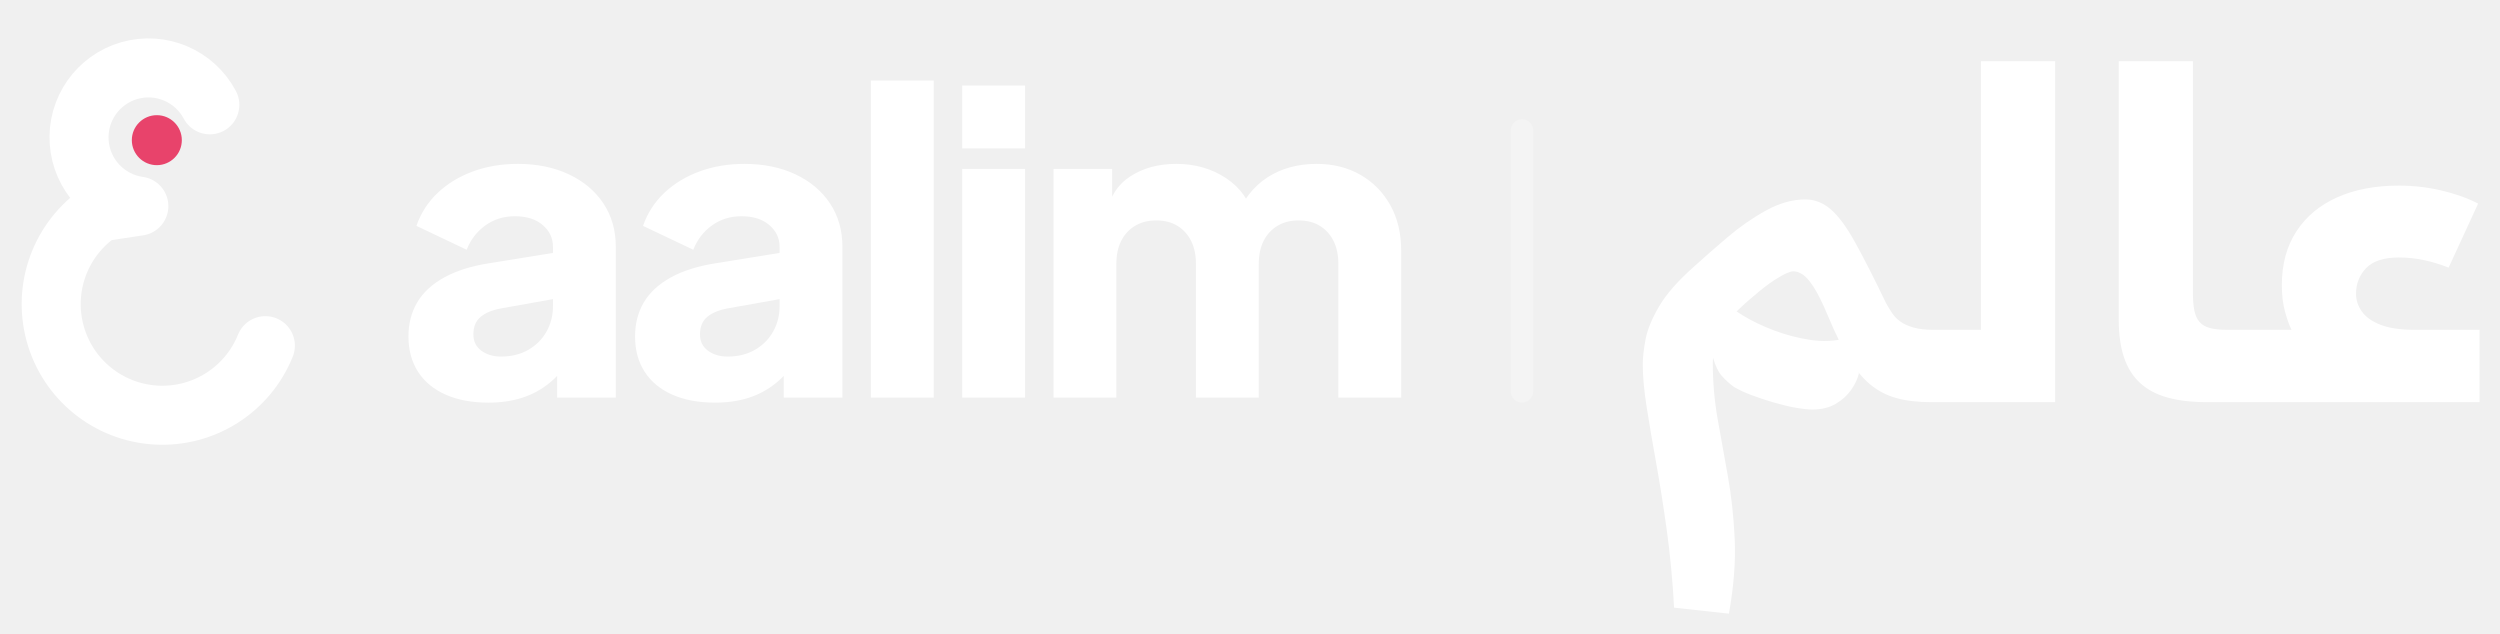
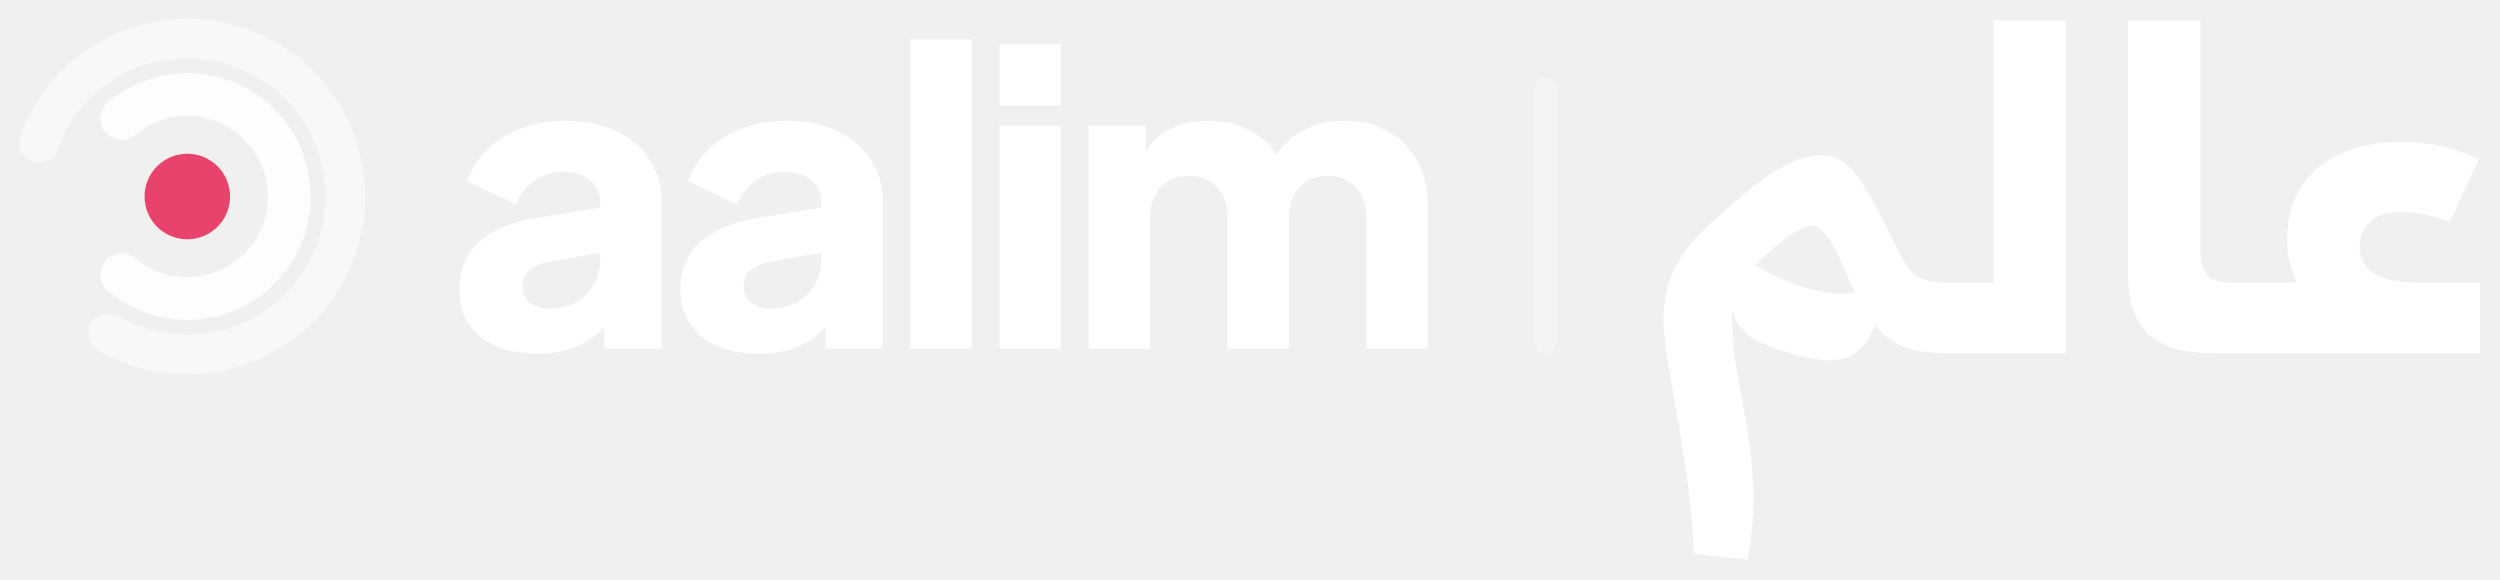
- <svg xmlns="http://www.w3.org/2000/svg" viewBox="-59.41 -192.25 5968.42 1513">
-   <g transform="translate(-212.24 -146.11) scale(16.58)">
-     <path d="M39.43 12.31A10 10 0 1 0 29.21 26.9L23.65 27.74A16 16 0 1 0 47.43 46.99" fill="none" stroke="#ffffff" stroke-width="8.5" stroke-linecap="round" stroke-linejoin="round" />
-     <circle cx="31.8" cy="17.4" r="3.6" fill="#e8436b" />
+ <svg xmlns="http://www.w3.org/2000/svg" viewBox="-46.14 -96.37 6117.04 1417.11">
+   <g transform="translate(-103.05 -130.73) scale(16.1)">
+     <path d="M9.45 23.79A24 24 0 1 1 20 52.78" fill="none" stroke="#ffffff" stroke-width="6" stroke-linecap="round" stroke-opacity="0.55" />
+     <path d="M22.04 20.13A15.5 15.5 0 1 1 22.04 43.87" fill="none" stroke="#ffffff" stroke-width="6.5" stroke-linecap="round" stroke-opacity="0.85" />
+     <circle cx="32" cy="32" r="6.5" fill="#e8436b" />
  </g>
-   <path transform="translate(915.73 0)" d="M191 769Q132 769 89 750Q46 731 23 695.5Q0 660 0 611Q0 565 21 529.5Q42 494 85.5 470Q129 446 194 436L361 409L361 519L221 544Q189 550 172 564.5Q155 579 155 606Q155 631 174 645Q193 659 221 659Q258 659 286 643Q314 627 329.5 599.5Q345 572 345 539L345 397Q345 366 320.5 345Q296 324 254 324Q214 324 183.5 346Q153 368 139 404L19 347Q35 301 70 268Q105 235 154 217Q203 199 261 199Q330 199 383 224Q436 249 465.5 293.5Q495 338 495 397L495 757L355 757L355 669L389 663Q365 699 336 722.5Q307 746 271 757.5Q235 769 191 769ZM732 769Q673 769 630 750Q587 731 564 695.5Q541 660 541 611Q541 565 562 529.5Q583 494 626.5 470Q670 446 735 436L902 409L902 519L762 544Q730 550 713 564.5Q696 579 696 606Q696 631 715 645Q734 659 762 659Q799 659 827 643Q855 627 870.5 599.5Q886 572 886 539L886 397Q886 366 861.5 345Q837 324 795 324Q755 324 724.5 346Q694 368 680 404L560 347Q576 301 611 268Q646 235 695 217Q744 199 802 199Q871 199 924 224Q977 249 1006.5 293.5Q1036 338 1036 397L1036 757L896 757L896 669L930 663Q906 699 877 722.5Q848 746 812 757.5Q776 769 732 769ZM1104 757L1104 0L1254 0L1254 757L1104 757ZM1322 757L1322 211L1472 211L1472 757L1322 757ZM1322 162L1322 12L1472 12L1472 162L1322 162ZM1540 757L1540 211L1680 211L1680 344L1665 322Q1677 259 1723 229Q1769 199 1833 199Q1901 199 1952.5 233.5Q2004 268 2017 326L1974 330Q2001 263 2051 231Q2101 199 2168 199Q2227 199 2272.5 225Q2318 251 2344 297.5Q2370 344 2370 406L2370 757L2220 757L2220 438Q2220 406 2208.5 383Q2197 360 2176 347Q2155 334 2125 334Q2096 334 2074.5 347Q2053 360 2041.5 383Q2030 406 2030 438L2030 757L1880 757L1880 438Q1880 406 1868.5 383Q1857 360 1836 347Q1815 334 1785 334Q1756 334 1734.5 347Q1713 360 1701.5 383Q1690 406 1690 438L1690 757L1540 757Z" fill="#ffffff" />
-   <rect x="3547.19" y="92.28" width="53.83" height="676.72" rx="26.92" fill="#ffffff" opacity="0.24" />
-   <g transform="translate(3862.48 -46.14) scale(1.1)">
+   <path transform="translate(1077.61 0)" d="M191 769Q132 769 89 750Q46 731 23 695.5Q0 660 0 611Q0 565 21 529.5Q42 494 85.5 470Q129 446 194 436L361 409L361 519L221 544Q189 550 172 564.5Q155 579 155 606Q155 631 174 645Q193 659 221 659Q258 659 286 643Q314 627 329.5 599.5Q345 572 345 539L345 397Q345 366 320.5 345Q296 324 254 324Q214 324 183.5 346Q153 368 139 404L19 347Q35 301 70 268Q105 235 154 217Q203 199 261 199Q330 199 383 224Q436 249 465.5 293.5Q495 338 495 397L495 757L355 757L355 669L389 663Q365 699 336 722.5Q307 746 271 757.5Q235 769 191 769ZM732 769Q673 769 630 750Q587 731 564 695.5Q541 660 541 611Q541 565 562 529.5Q583 494 626.5 470Q670 446 735 436L902 409L902 519L762 544Q730 550 713 564.5Q696 579 696 606Q696 631 715 645Q734 659 762 659Q799 659 827 643Q855 627 870.5 599.5Q886 572 886 539L886 397Q886 366 861.5 345Q837 324 795 324Q755 324 724.5 346Q694 368 680 404L560 347Q576 301 611 268Q646 235 695 217Q744 199 802 199Q871 199 924 224Q977 249 1006.5 293.5Q1036 338 1036 397L1036 757L896 757L896 669L930 663Q906 699 877 722.5Q848 746 812 757.5Q776 769 732 769ZM1104 757L1104 0L1254 0L1254 757L1104 757ZM1322 757L1322 211L1472 211L1472 757L1322 757ZM1322 162L1322 12L1472 12L1472 162L1322 162ZM1540 757L1540 211L1680 211L1680 344L1665 322Q1677 259 1723 229Q1769 199 1833 199Q1901 199 1952.5 233.5Q2004 268 2017 326L1974 330Q2001 263 2051 231Q2101 199 2168 199Q2227 199 2272.5 225Q2318 251 2344 297.5Q2370 344 2370 406L2370 757L2220 757L2220 438Q2220 406 2208.5 383Q2197 360 2176 347Q2155 334 2125 334Q2096 334 2074.5 347Q2053 360 2041.5 383Q2030 406 2030 438L2030 757L1880 757L1880 438Q1880 406 1868.5 383Q1857 360 1836 347Q1815 334 1785 334Q1756 334 1734.5 347Q1713 360 1701.5 383Q1690 406 1690 438L1690 757L1540 757Z" fill="#ffffff" />
+   <rect x="3709.07" y="92.28" width="53.83" height="676.72" rx="26.92" fill="#ffffff" opacity="0.24" />
+   <g transform="translate(4024.36 -46.14) scale(1.1)">
    <path d="M187 1199L68 1186Q63 1096 52 1017Q41 938 29 871.5Q17 805 8.5 751Q0 697 0 658Q0 636 6 604Q12 572 35.5 532Q59 492 111 446Q144 416 184 382Q224 348 267.5 324Q311 300 353 300Q383 300 408 321.5Q433 343 460.5 392.5Q488 442 528 525Q534 536 541 546.5Q548 557 559 565Q570 573 587.5 578Q605 583 631 583L637 583L637 740L626 740Q582 740 550 731Q518 722 493 701Q468 680 446.5 644Q425 608 402 553Q384 510 370.5 489.5Q357 469 346.5 462.5Q336 456 327 456Q322 456 312.5 460Q303 464 285 475.5Q267 487 238 512Q203 541 184.5 565Q166 589 159 610.5Q152 632 152 655Q152 717 162.5 776.5Q173 836 184.5 899.5Q196 963 199.5 1036Q203 1109 187 1199ZM368 756L368 756Q354 756 331.5 752Q309 748 283.5 740.5Q258 733 235.5 724.5Q213 716 198 707Q183 696 171.5 683Q160 670 152.5 643.5Q145 617 143 567L173 519Q188 534 217.5 552Q247 570 285.5 584.5Q324 599 364.5 605Q405 611 442 601L469 678Q465 695 452.5 713Q440 731 419 743.5Q398 756 368 756ZM637 740L637 583L734 583L734 0L895 0L895 740L637 740ZM637 583L647 583L647 740L637 740Q607 740 607 662Q607 583 637 583ZM1225 740Q1175 740 1139 730Q1103 720 1079.5 698.5Q1056 677 1044.5 643Q1033 609 1033 561L1033 0L1194 0L1194 503Q1194 525 1197 540.5Q1200 556 1208 565.5Q1216 575 1230.5 579Q1245 583 1269 583L1308 583L1308 740L1225 740ZM1308 740L1308 583L1408 583Q1401 569 1394 544Q1387 519 1387 486Q1387 418 1418.5 369.5Q1450 321 1507 295.5Q1564 270 1641 270Q1688 270 1733 280.5Q1778 291 1813 309L1749 448Q1721 437 1694.5 431.5Q1668 426 1641 426Q1592 426 1570 449Q1548 472 1548 505Q1548 525 1560.5 543Q1573 561 1601 572Q1629 583 1675 583L1816 583L1816 740L1308 740ZM1308 583L1318 583L1318 740L1308 740Q1278 740 1278 662Q1278 583 1308 583Z" fill="#ffffff" />
  </g>
</svg>
